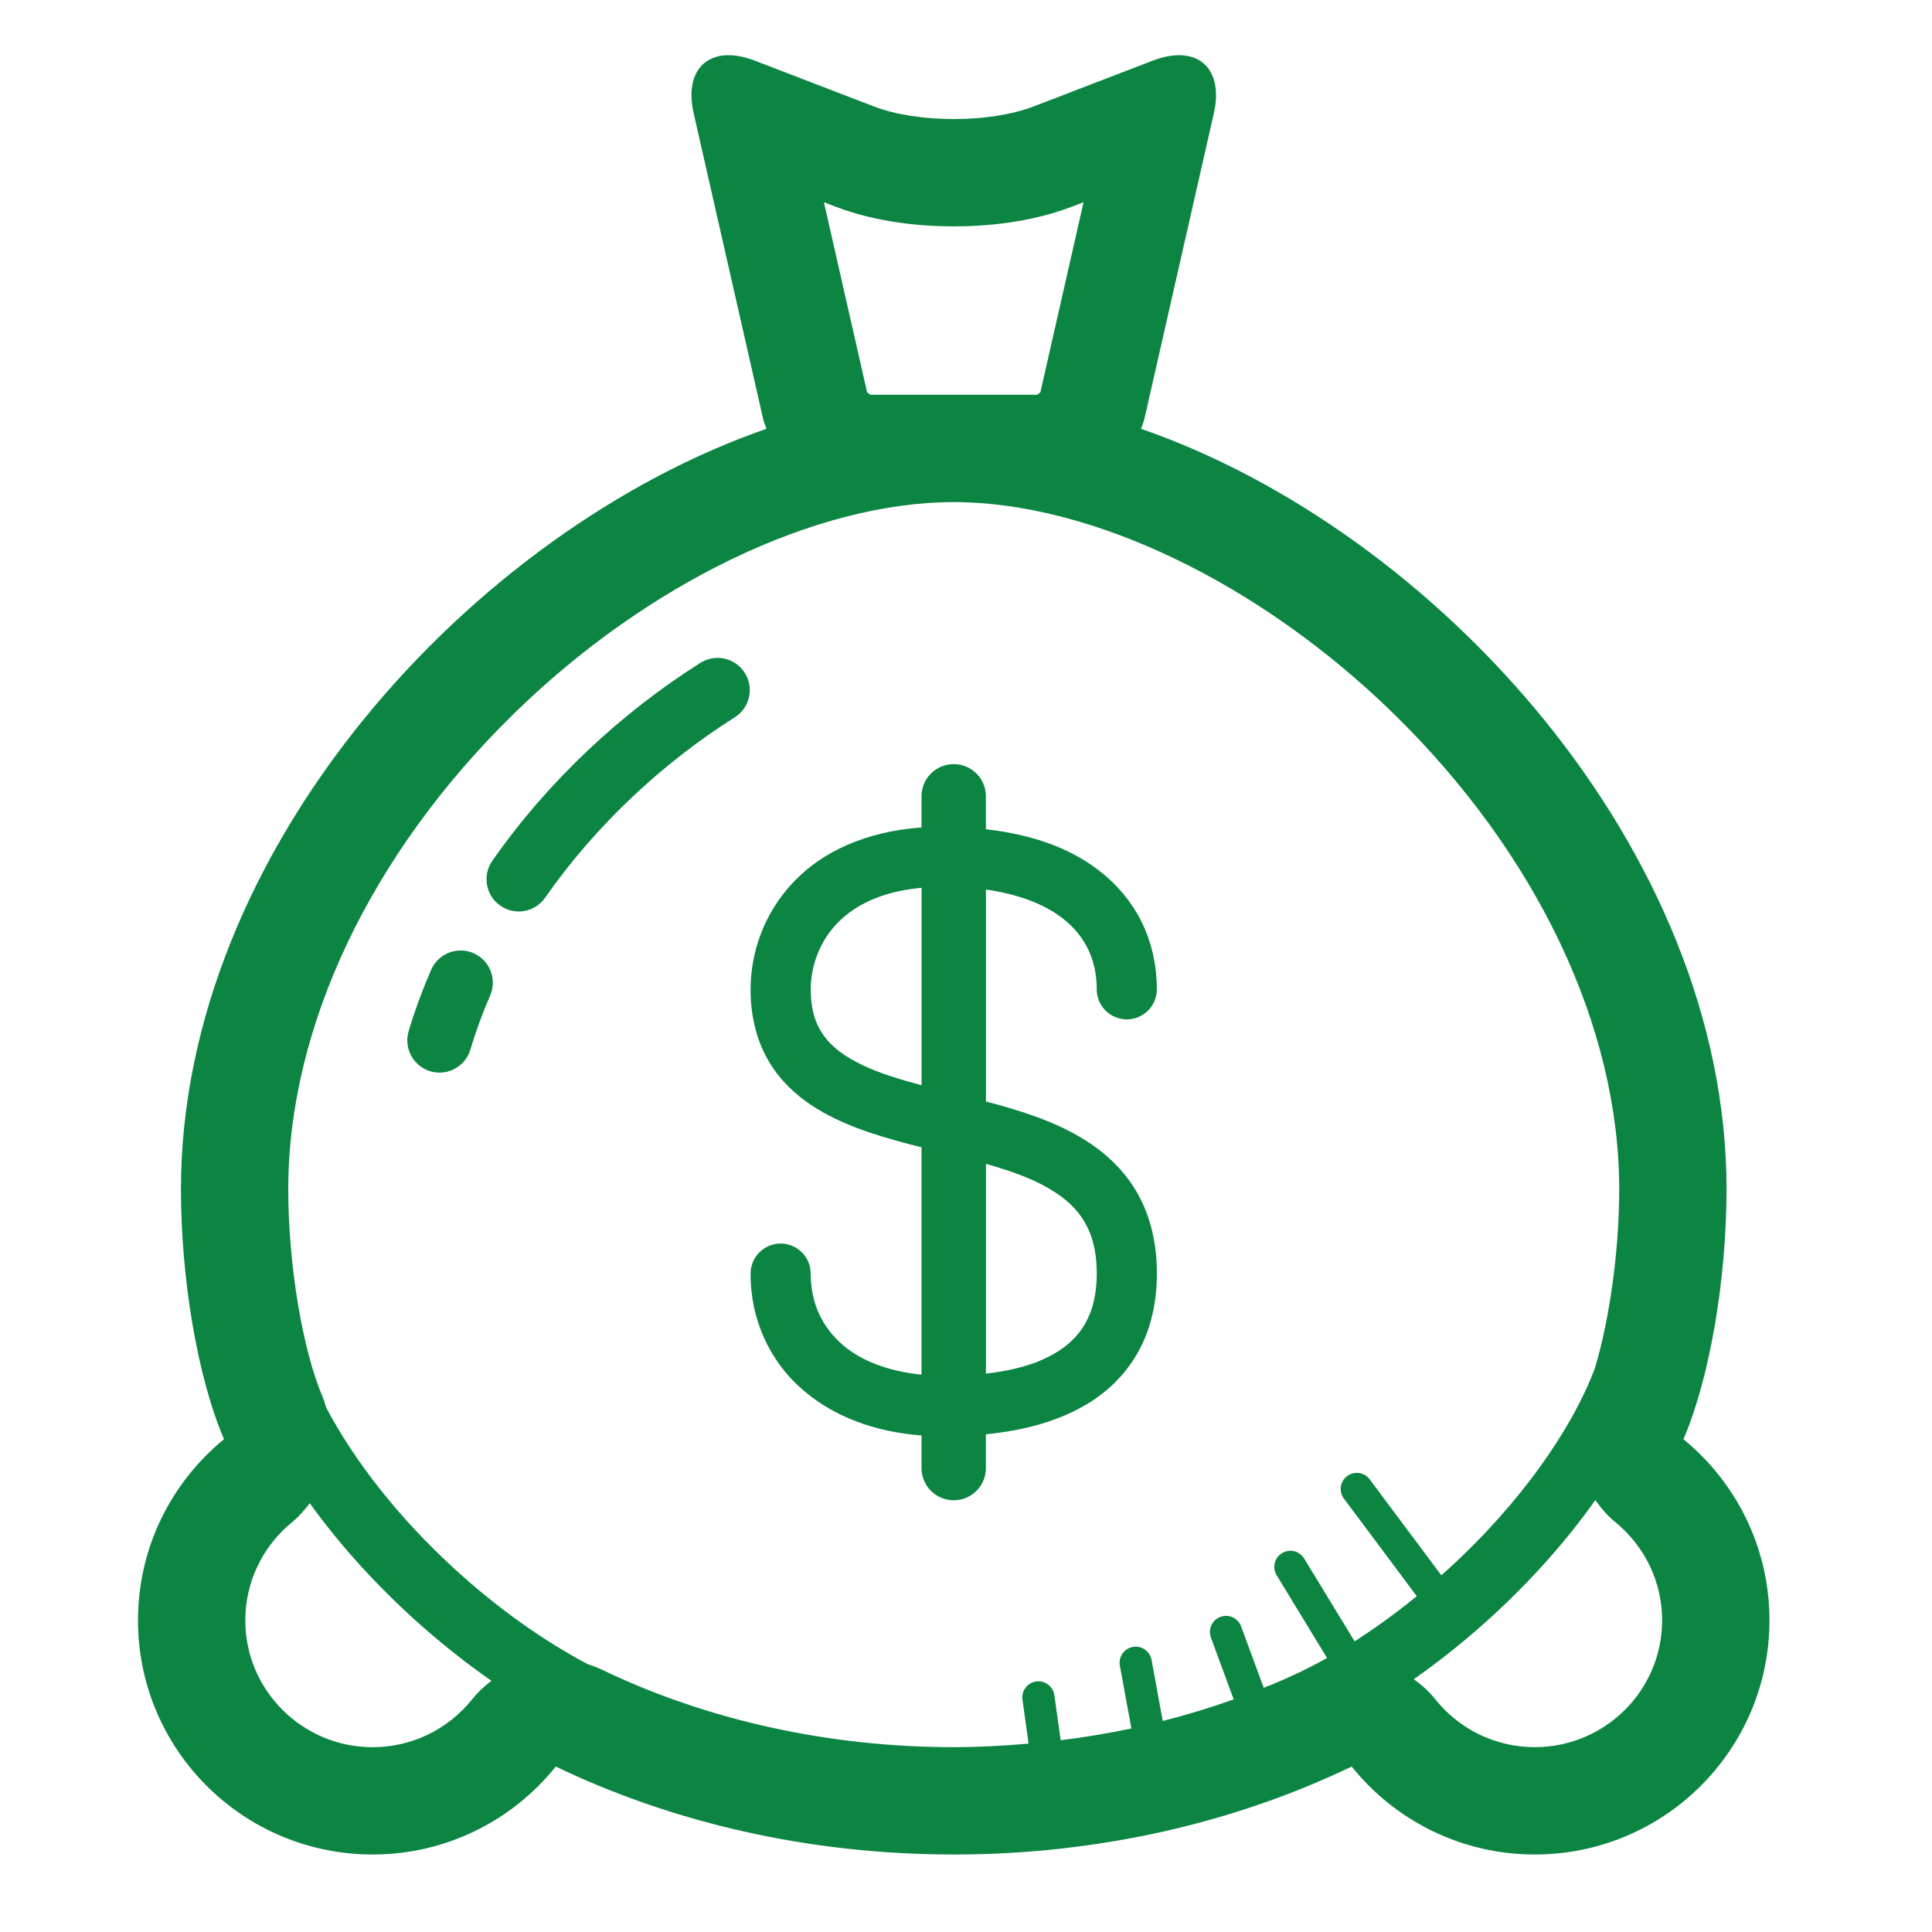
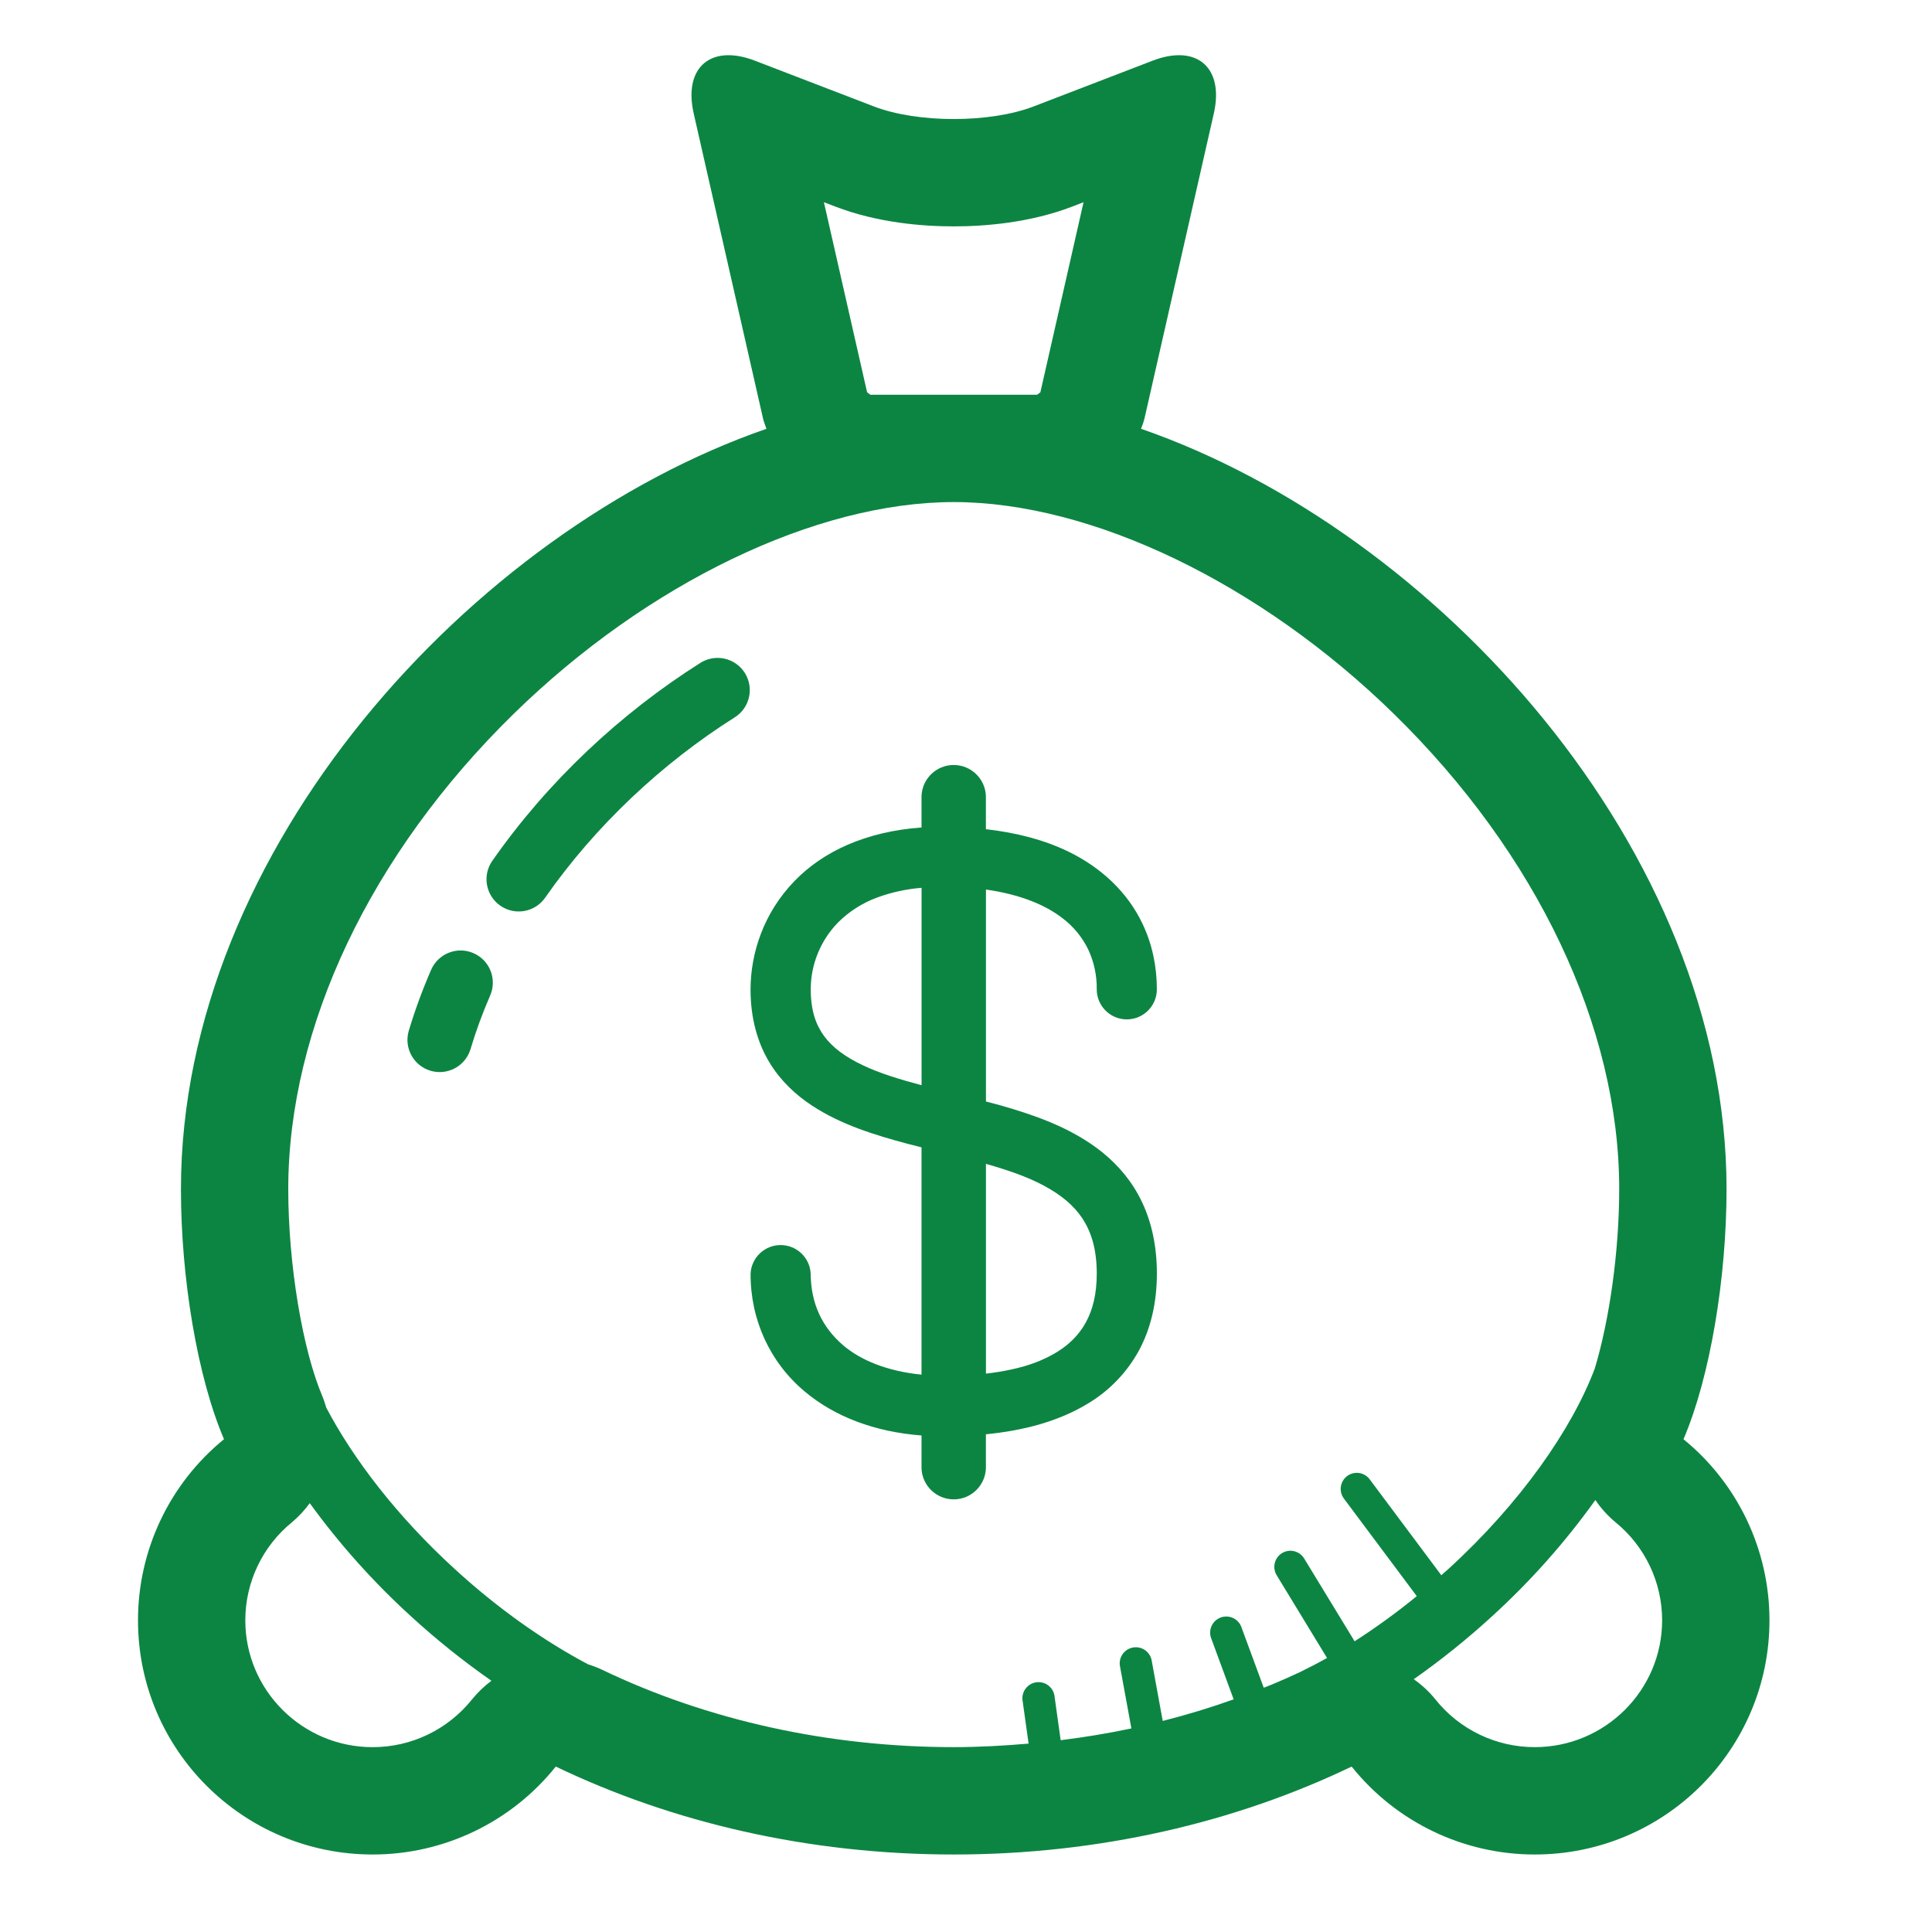
- <svg xmlns="http://www.w3.org/2000/svg" width="70" height="70" viewBox="0 0 70 70" fill="none">
-   <path fill-rule="evenodd" clip-rule="evenodd" d="M41.265 48.933C40.836 49.731 40.202 50.363 39.467 50.823C38.382 51.495 37.1 51.831 35.721 51.967V53.192C35.721 53.836 35.199 54.358 34.555 54.358C33.911 54.358 33.388 53.836 33.388 53.192V52.01C31.69 51.88 30.235 51.328 29.149 50.41C27.894 49.358 27.187 47.812 27.195 46.144C27.195 45.543 27.682 45.056 28.284 45.056C28.885 45.056 29.372 45.543 29.372 46.144C29.38 47.225 29.781 48.083 30.555 48.748C31.199 49.292 32.153 49.682 33.388 49.806V41.569C33.366 41.563 33.343 41.557 33.321 41.552C33.286 41.543 33.251 41.534 33.216 41.525C33.107 41.498 32.998 41.471 32.89 41.443C31.681 41.119 30.474 40.747 29.429 40.064C28.834 39.673 28.292 39.169 27.894 38.519C27.437 37.777 27.192 36.866 27.195 35.845C27.195 34.562 27.65 33.086 28.798 31.908C29.813 30.861 31.357 30.127 33.388 29.98V28.851C33.388 28.207 33.911 27.685 34.555 27.685C35.199 27.685 35.721 28.207 35.721 28.851V30.044C36.85 30.173 37.853 30.439 38.709 30.856C39.933 31.45 40.867 32.358 41.393 33.465C41.745 34.201 41.915 35.013 41.915 35.845C41.915 36.446 41.427 36.934 40.826 36.934C40.225 36.934 39.737 36.446 39.737 35.845C39.737 35.303 39.63 34.827 39.429 34.404C39.226 33.981 38.927 33.605 38.499 33.271C37.882 32.79 36.964 32.407 35.723 32.231V39.91L35.826 39.938C35.962 39.974 36.099 40.009 36.236 40.047C37.46 40.394 38.683 40.821 39.73 41.59C40.325 42.028 40.858 42.59 41.242 43.29C41.683 44.09 41.917 45.052 41.916 46.144C41.916 47.192 41.697 48.136 41.265 48.933ZM29.862 37.544C30.161 37.95 30.622 38.294 31.258 38.594C31.854 38.881 32.59 39.107 33.39 39.319V32.167C32.762 32.225 32.229 32.349 31.786 32.518C31.165 32.755 30.707 33.072 30.355 33.431C29.658 34.141 29.373 35.067 29.374 35.845C29.379 36.645 29.566 37.135 29.862 37.544ZM39.218 44.146C38.9 43.669 38.437 43.285 37.809 42.952C37.224 42.637 36.505 42.391 35.723 42.169V49.77C36.395 49.69 37.009 49.56 37.522 49.364C38.41 49.021 38.993 48.554 39.35 47.899C39.588 47.457 39.737 46.898 39.738 46.144C39.735 45.23 39.531 44.627 39.218 44.146Z" fill="#0C8543" />
-   <path d="M17.154 34.534C16.563 34.278 15.876 34.549 15.62 35.14C15.306 35.865 15.032 36.606 14.806 37.362C14.622 37.979 14.973 38.629 15.59 38.814C16.208 38.998 16.858 38.647 17.042 38.03C17.24 37.366 17.48 36.712 17.76 36.068C18.017 35.478 17.745 34.791 17.154 34.534Z" fill="#0C8543" />
-   <path d="M17.837 31.189C19.851 28.306 22.488 25.843 25.376 24.017C25.921 23.673 26.641 23.835 26.986 24.381C27.33 24.926 27.167 25.646 26.622 25.99C23.994 27.649 21.571 29.916 19.751 32.525C19.382 33.054 18.655 33.183 18.127 32.814C17.598 32.445 17.469 31.718 17.837 31.189Z" fill="#0C8543" />
-   <path fill-rule="evenodd" clip-rule="evenodd" d="M62.556 43.082C62.556 46.313 61.96 49.895 60.995 52.146C62.897 53.704 64.111 56.065 64.111 58.708C64.111 63.394 60.304 67.192 55.608 67.192C52.923 67.192 50.532 65.946 48.973 64.006C44.765 66.027 39.831 67.192 34.556 67.192C29.28 67.192 24.346 66.027 20.137 64.006C18.578 65.946 16.188 67.192 13.502 67.192C8.806 67.192 5 63.394 5 58.708C5 56.063 6.214 53.702 8.116 52.145C7.152 49.896 6.555 46.312 6.556 43.081C6.559 30.776 17.1 19.235 27.77 15.536C27.759 15.506 27.748 15.476 27.737 15.446C27.702 15.351 27.667 15.256 27.645 15.158L25.135 4.115C24.838 2.811 25.382 2 26.395 2C26.68 2 27 2.063 27.349 2.198L31.653 3.853C32.451 4.161 33.504 4.314 34.556 4.314C35.609 4.314 36.662 4.161 37.46 3.853L41.763 2.198C42.113 2.063 42.434 2 42.718 2C43.731 1.999 44.275 2.811 43.978 4.115L41.468 15.158C41.444 15.261 41.408 15.36 41.371 15.459C41.361 15.485 41.352 15.511 41.342 15.536C52.012 19.235 62.556 30.776 62.556 43.082ZM31.416 14.211L31.532 14.303H37.58L37.695 14.211L39.259 7.327L38.856 7.482C37.307 8.078 35.662 8.202 34.556 8.202C33.449 8.202 31.804 8.078 30.258 7.483L29.852 7.327L31.416 14.211ZM13.501 63.304C14.907 63.304 16.22 62.672 17.105 61.571C17.313 61.313 17.551 61.089 17.805 60.898C16.827 60.218 15.852 59.44 14.902 58.573C13.464 57.254 12.226 55.861 11.223 54.463C11.036 54.714 10.828 54.95 10.578 55.156C9.504 56.035 8.888 57.33 8.888 58.709C8.888 61.243 10.957 63.304 13.501 63.304ZM21.304 60.301C21.478 60.356 21.651 60.42 21.819 60.501C25.64 62.334 30.044 63.303 34.554 63.303C35.466 63.303 36.369 63.253 37.268 63.175L37.045 61.581C37.002 61.262 37.224 60.967 37.543 60.922C37.862 60.879 38.157 61.1 38.202 61.42L38.43 63.052C39.294 62.944 40.15 62.804 40.992 62.625L40.575 60.35C40.517 60.033 40.727 59.729 41.045 59.671C41.361 59.613 41.665 59.823 41.723 60.14L42.128 62.354C43.003 62.131 43.861 61.872 44.699 61.572L43.873 59.331C43.762 59.028 43.917 58.694 44.219 58.582C44.522 58.471 44.856 58.625 44.968 58.928L45.787 61.151C45.879 61.116 45.972 61.08 46.065 61.042L46.095 61.03C46.431 60.889 46.766 60.742 47.094 60.587C47.419 60.429 47.747 60.259 48.081 60.072L46.256 57.074C46.088 56.8 46.175 56.441 46.45 56.273C46.725 56.105 47.084 56.192 47.252 56.468L49.08 59.468C49.827 58.991 50.583 58.443 51.332 57.832L48.692 54.297C48.499 54.04 48.552 53.674 48.809 53.481C49.067 53.288 49.433 53.341 49.626 53.599L52.221 57.074C52.258 57.041 52.295 57.009 52.332 56.977C52.379 56.936 52.427 56.895 52.474 56.852C55.097 54.457 56.959 51.772 57.784 49.579C58.317 47.81 58.667 45.325 58.667 43.082C58.667 37.218 55.691 30.943 50.503 25.867C45.663 21.133 39.553 18.192 34.556 18.192C29.558 18.192 23.449 21.133 18.61 25.866C13.422 30.943 10.446 37.217 10.444 43.081C10.444 45.803 10.957 48.901 11.69 50.614C11.732 50.712 11.762 50.813 11.793 50.913C11.802 50.942 11.81 50.971 11.82 51C12.805 52.874 14.399 54.953 16.478 56.851C18.067 58.307 19.732 59.468 21.304 60.301ZM52.004 61.57C52.889 62.671 54.202 63.303 55.608 63.303C58.153 63.303 60.222 61.242 60.222 58.708C60.222 57.33 59.606 56.035 58.532 55.155C58.244 54.919 58.007 54.645 57.803 54.35C56.787 55.786 55.525 57.218 54.049 58.572C53.124 59.416 52.176 60.175 51.223 60.841C51.51 61.045 51.776 61.285 52.004 61.57Z" fill="#0C8543" />
+ <svg xmlns="http://www.w3.org/2000/svg" width="70" height="70" fill="none">
+   <path fill-rule="evenodd" clip-rule="evenodd" d="M41.265 48.933a5.068 5.068 0 0 1-1.798 1.89c-1.085.672-2.367 1.008-3.746 1.144v1.225a1.167 1.167 0 0 1-2.333 0V52.01c-1.698-.13-3.153-.682-4.239-1.6-1.255-1.052-1.962-2.598-1.954-4.266a1.09 1.09 0 0 1 2.177 0c.008 1.081.409 1.94 1.183 2.604.644.544 1.598.934 2.833 1.058V41.57l-.067-.017-.105-.027a26.722 26.722 0 0 1-.326-.082c-1.21-.324-2.416-.696-3.46-1.38-.596-.39-1.138-.895-1.536-1.544-.457-.742-.702-1.653-.7-2.674.001-1.282.456-2.759 1.604-3.937 1.015-1.047 2.559-1.781 4.59-1.928V28.85a1.167 1.167 0 0 1 2.333 0v1.193c1.129.129 2.132.395 2.988.812 1.224.594 2.158 1.502 2.684 2.61.352.735.522 1.547.522 2.38a1.089 1.089 0 0 1-2.178 0 3.3 3.3 0 0 0-.308-1.442 3.138 3.138 0 0 0-.93-1.133c-.617-.481-1.535-.864-2.776-1.04v7.68l.103.026c.136.037.273.072.41.11 1.224.347 2.447.774 3.494 1.543.595.438 1.128 1 1.512 1.7.441.8.675 1.762.674 2.854 0 1.048-.219 1.992-.65 2.789Zm-11.403-11.39c.3.407.76.751 1.396 1.051.596.287 1.332.513 2.132.725v-7.152a6.098 6.098 0 0 0-1.604.35 3.913 3.913 0 0 0-1.43.914 3.482 3.482 0 0 0-.982 2.414c.005.8.192 1.29.488 1.699Zm9.356 6.603c-.318-.477-.78-.86-1.409-1.194-.585-.315-1.304-.561-2.086-.783v7.601c.672-.08 1.286-.21 1.799-.406.888-.343 1.471-.81 1.828-1.465.238-.442.387-1 .388-1.755-.003-.913-.207-1.517-.52-1.998Z" fill="#0C8543" />
+   <path d="M17.154 34.534a1.166 1.166 0 0 0-1.534.606 19.918 19.918 0 0 0-.814 2.222 1.167 1.167 0 0 0 2.236.668c.198-.664.438-1.318.718-1.962a1.166 1.166 0 0 0-.606-1.534ZM17.837 31.19c2.014-2.884 4.651-5.347 7.54-7.173a1.166 1.166 0 1 1 1.245 1.973c-2.628 1.659-5.051 3.926-6.87 6.535a1.167 1.167 0 1 1-1.915-1.336Z" fill="#0C8543" />
+   <path fill-rule="evenodd" clip-rule="evenodd" d="M62.556 43.082c0 3.231-.596 6.813-1.56 9.064a8.461 8.461 0 0 1 3.115 6.562c0 4.686-3.807 8.484-8.503 8.484a8.491 8.491 0 0 1-6.635-3.186c-4.208 2.02-9.142 3.186-14.417 3.186-5.276 0-10.21-1.165-14.419-3.186a8.491 8.491 0 0 1-6.635 3.186C8.806 67.192 5 63.394 5 58.708a8.462 8.462 0 0 1 3.116-6.563c-.964-2.25-1.561-5.833-1.56-9.064C6.559 30.776 17.1 19.235 27.77 15.536l-.033-.09c-.035-.095-.07-.19-.092-.288l-2.51-11.043C24.838 2.81 25.382 2 26.395 2c.285 0 .605.063.954.198l4.304 1.655c.798.308 1.851.46 2.903.46 1.053 0 2.106-.152 2.904-.46l4.303-1.655c.35-.135.67-.198.955-.198 1.013 0 1.557.811 1.26 2.115l-2.51 11.043c-.024.103-.06.202-.097.3a12.2 12.2 0 0 0-.029.078c10.67 3.699 21.214 15.24 21.214 27.546Zm-31.14-28.87.116.09h6.048l.115-.09 1.564-6.885-.403.155c-1.549.596-3.194.72-4.3.72-1.107 0-2.752-.124-4.298-.72l-.406-.155 1.564 6.884ZM13.501 63.303c1.406 0 2.72-.632 3.604-1.733.208-.258.446-.482.7-.673a28.101 28.101 0 0 1-2.903-2.325 26.96 26.96 0 0 1-3.679-4.11 3.877 3.877 0 0 1-.645.693 4.578 4.578 0 0 0-1.69 3.553c0 2.534 2.069 4.595 4.613 4.595Zm7.803-3.003c.174.055.347.119.515.2 3.82 1.833 8.225 2.802 12.735 2.802.912 0 1.815-.05 2.714-.128l-.223-1.594a.585.585 0 0 1 1.157-.161l.228 1.632c.864-.108 1.72-.248 2.562-.427l-.417-2.275a.584.584 0 0 1 1.148-.21l.405 2.214a28.489 28.489 0 0 0 2.57-.782l-.825-2.241a.584.584 0 0 1 1.095-.403l.82 2.223.277-.109.03-.012c.336-.141.67-.288 1-.443.324-.158.652-.328.986-.515l-1.825-2.998a.582.582 0 1 1 .996-.606l1.828 3a24.214 24.214 0 0 0 2.252-1.636l-2.64-3.535a.583.583 0 0 1 .934-.698l2.595 3.475.11-.097a5.01 5.01 0 0 0 .143-.125c2.623-2.395 4.485-5.08 5.31-7.273.533-1.769.883-4.254.883-6.497 0-5.864-2.976-12.139-8.164-17.215-4.84-4.734-10.95-7.675-15.947-7.675-4.998 0-11.107 2.94-15.946 7.674-5.188 5.077-8.164 11.351-8.166 17.215 0 2.722.513 5.82 1.246 7.533.042.099.072.199.103.299l.027.087c.985 1.874 2.579 3.953 4.658 5.851 1.589 1.456 3.254 2.617 4.826 3.45Zm30.7 1.269a4.604 4.604 0 0 0 3.604 1.733c2.545 0 4.614-2.061 4.614-4.595a4.58 4.58 0 0 0-1.69-3.553 3.875 3.875 0 0 1-.729-.805 26.792 26.792 0 0 1-3.754 4.222 28.016 28.016 0 0 1-2.826 2.27c.287.203.553.443.781.728Z" fill="#0C8543" />
</svg>
